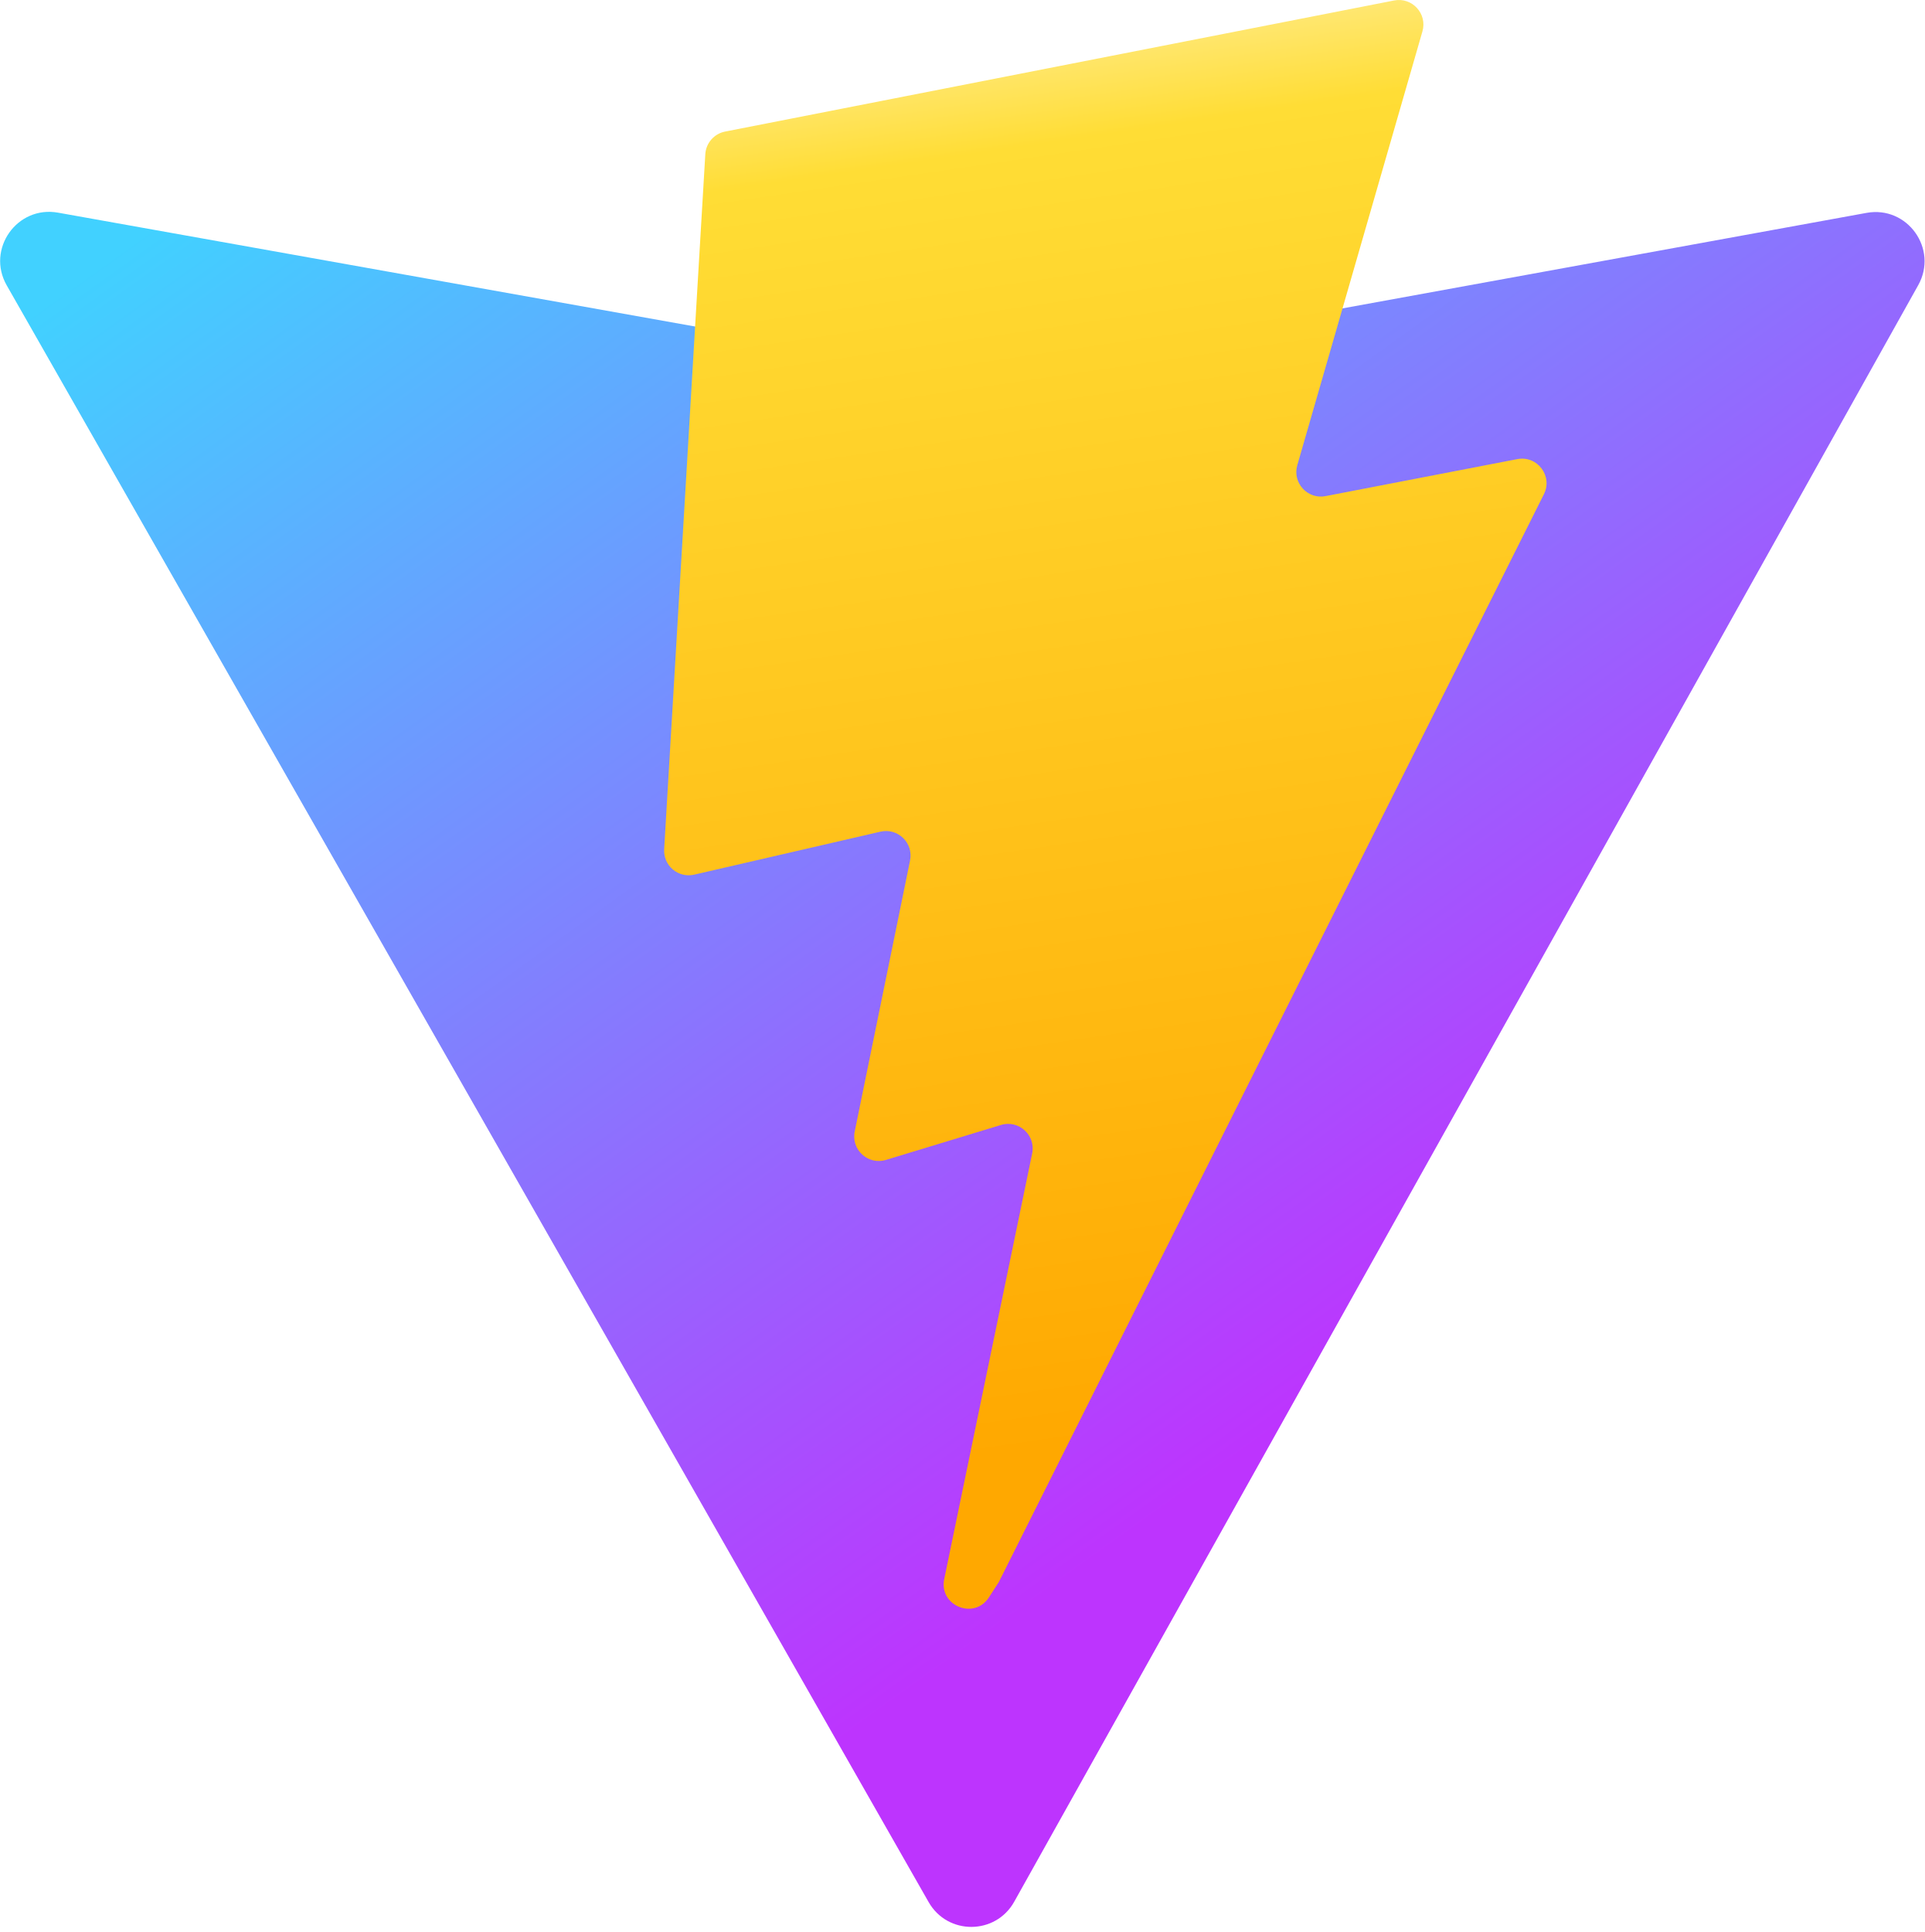
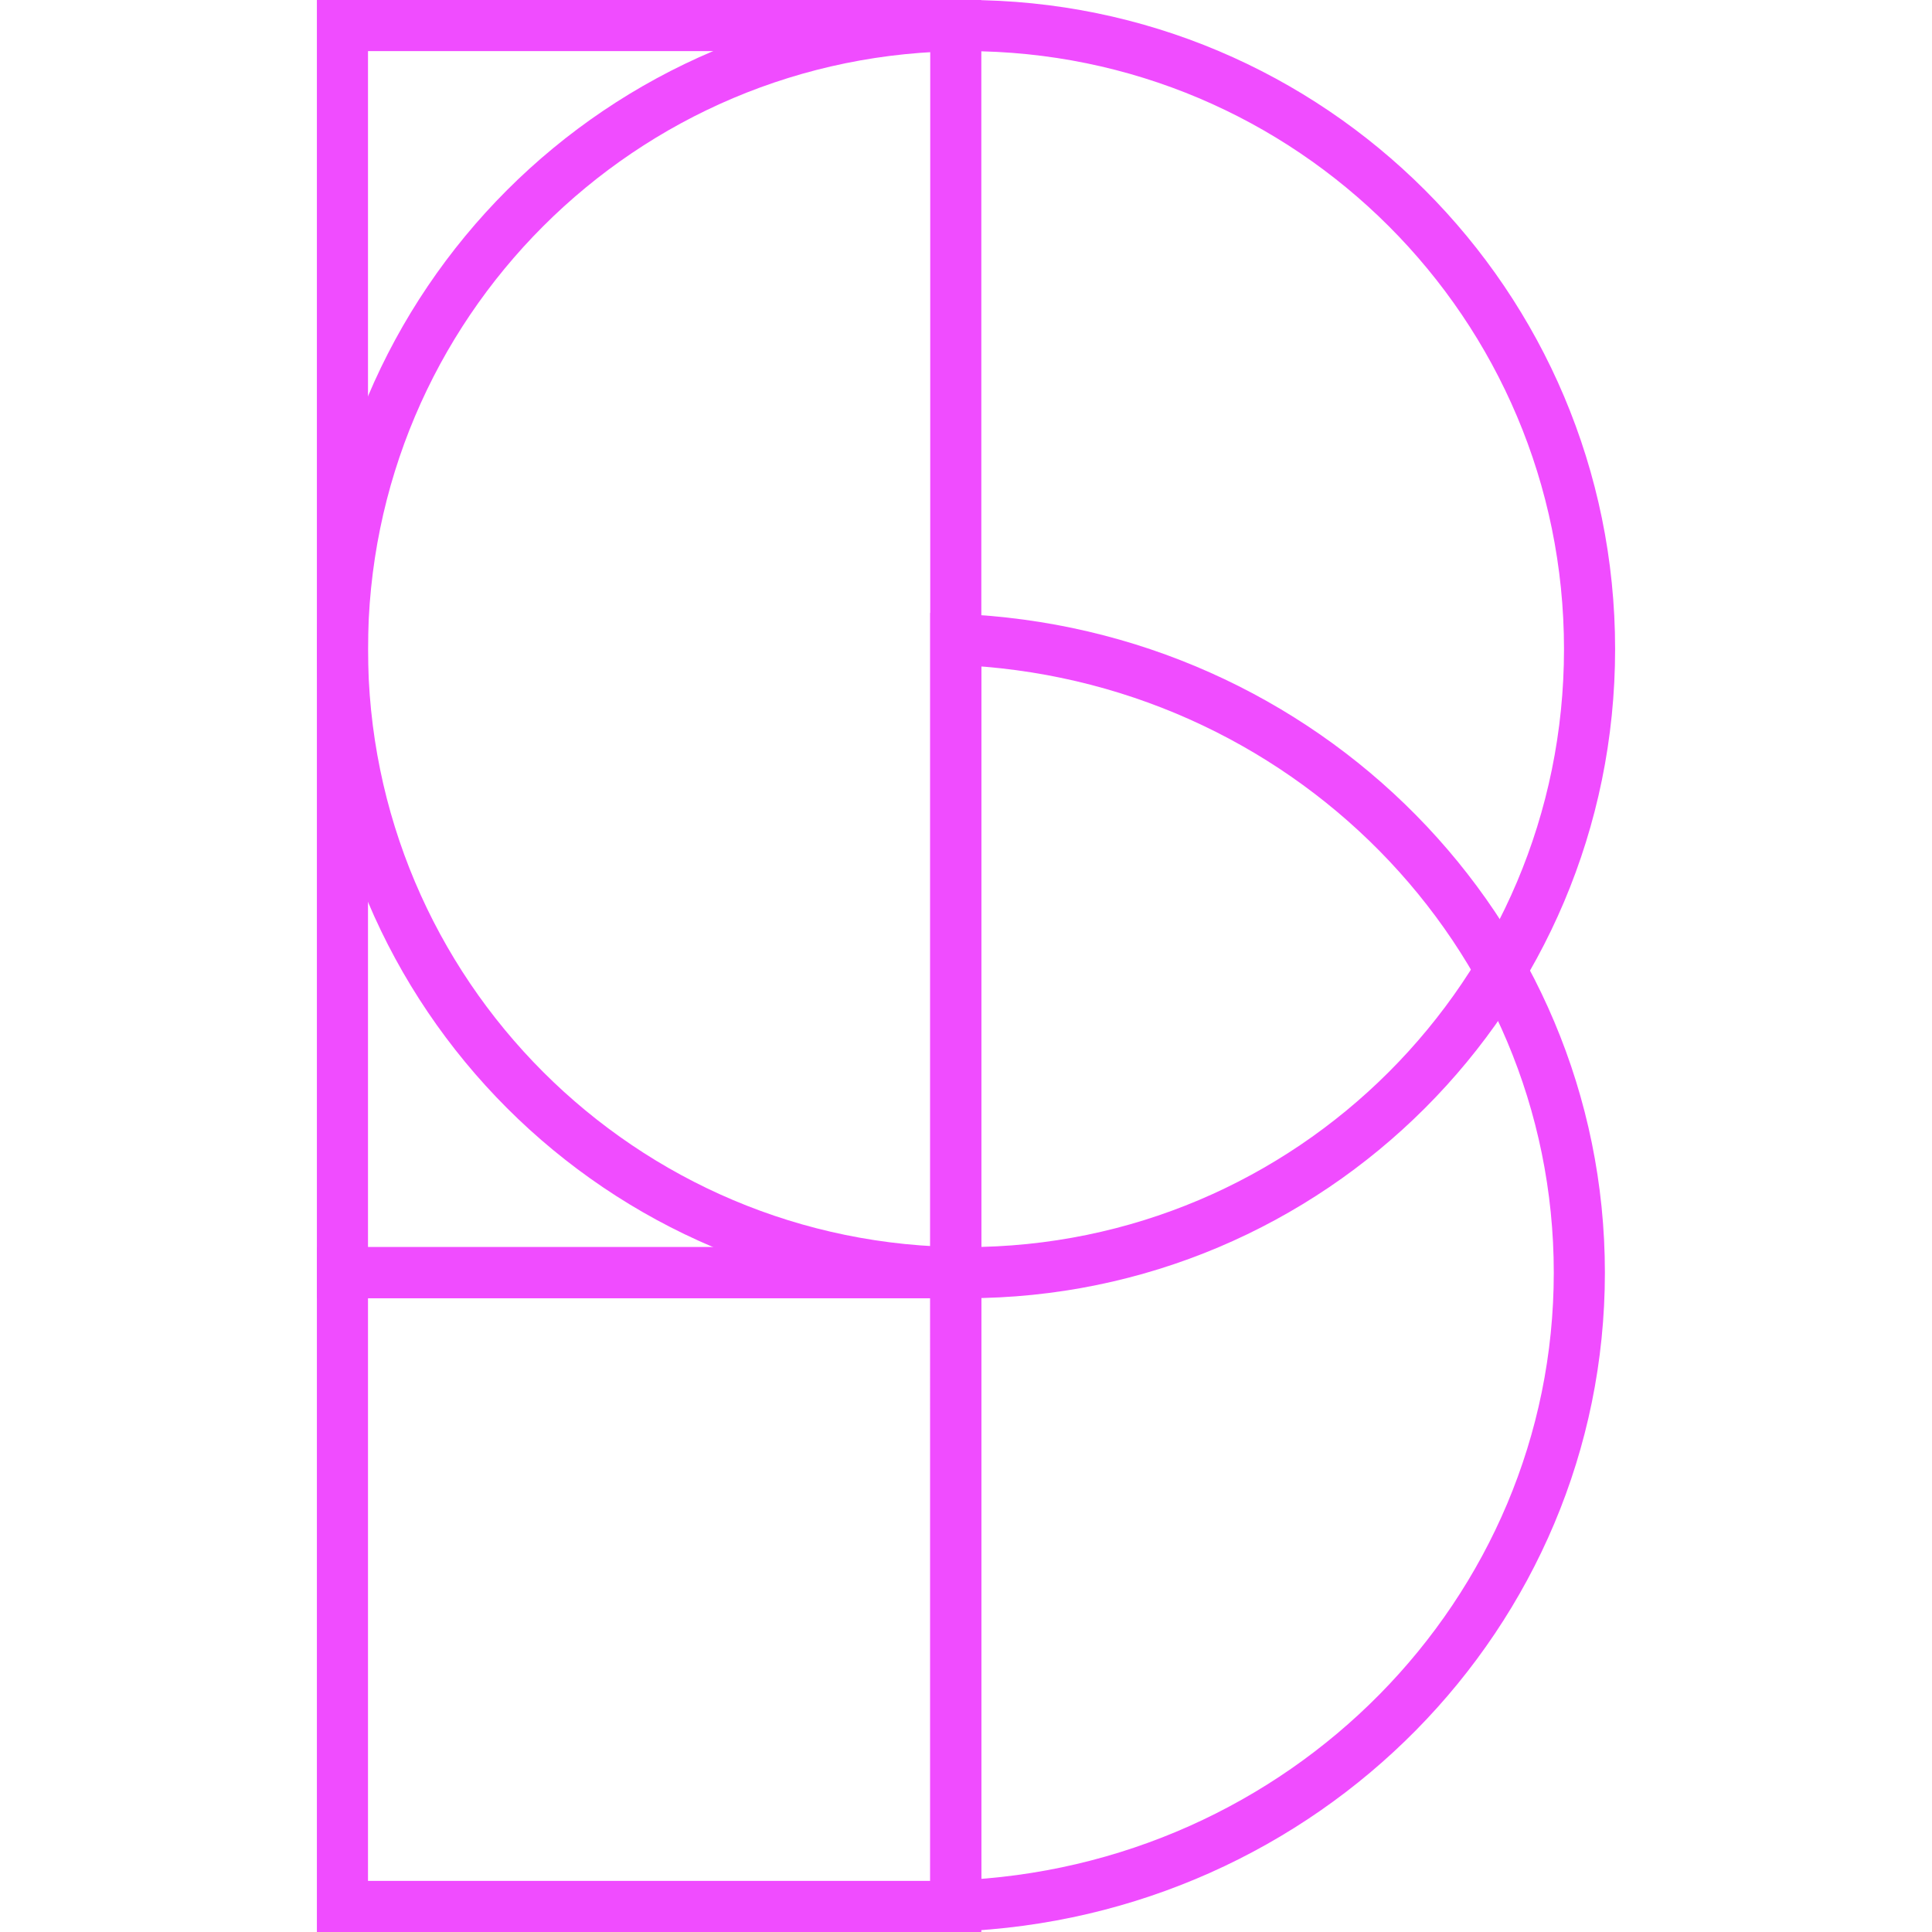
- <svg xmlns="http://www.w3.org/2000/svg" aria-hidden="true" role="img" class="iconify iconify--logos" width="31.88" height="32" preserveAspectRatio="xMidYMid meet" viewBox="0 0 256 257">
-   <defs>
-     <linearGradient id="IconifyId1813088fe1fbc01fb466" x1="-.828%" x2="57.636%" y1="7.652%" y2="78.411%">
-       <stop offset="0%" stop-color="#41D1FF" />
-       <stop offset="100%" stop-color="#BD34FE" />
-     </linearGradient>
-     <linearGradient id="IconifyId1813088fe1fbc01fb467" x1="43.376%" x2="50.316%" y1="2.242%" y2="89.03%">
-       <stop offset="0%" stop-color="#FFEA83" />
-       <stop offset="8.333%" stop-color="#FFDD35" />
-       <stop offset="100%" stop-color="#FFA800" />
-     </linearGradient>
-   </defs>
-   <path fill="url(#IconifyId1813088fe1fbc01fb466)" d="M255.153 37.938L134.897 252.976c-2.483 4.44-8.862 4.466-11.382.048L.875 37.958c-2.746-4.814 1.371-10.646 6.827-9.67l120.385 21.517a6.537 6.537 0 0 0 2.322-.004l117.867-21.483c5.438-.991 9.574 4.796 6.877 9.62Z" />
-   <path fill="url(#IconifyId1813088fe1fbc01fb467)" d="M185.432.063L96.44 17.501a3.268 3.268 0 0 0-2.634 3.014l-5.474 92.456a3.268 3.268 0 0 0 3.997 3.378l24.777-5.718c2.318-.535 4.413 1.507 3.936 3.838l-7.361 36.047c-.495 2.426 1.782 4.5 4.151 3.78l15.304-4.649c2.372-.72 4.652 1.36 4.15 3.788l-11.698 56.621c-.732 3.542 3.979 5.473 5.943 2.437l1.313-2.028l72.516-144.72c1.215-2.423-.88-5.186-3.54-4.672l-25.505 4.922c-2.396.462-4.435-1.77-3.759-4.114l16.646-57.705c.677-2.35-1.37-4.583-3.769-4.113Z" />
+ <svg xmlns="http://www.w3.org/2000/svg" width="189" height="189" viewBox="0 0 189 189" fill="none">
+   <path d="M93.5 62.548C127.461 63.83 154.5 91.127 154.5 124.5C154.5 157.873 127.462 185.17 93.501 186.452V137.858C93.501 111.34 93.5 80.769 93.5 62.548Z" stroke="#F04CFF" stroke-width="5" />
+   <rect x="33.5" y="124.5" width="60" height="62" stroke="#F04CFF" stroke-width="5" />
+   <rect x="33.5" y="2.5" width="60" height="122" stroke="#F04CFF" stroke-width="5" />
+   <circle cx="94.5" cy="63.5" r="61" stroke="#F04CFF" stroke-width="5" />
</svg>
